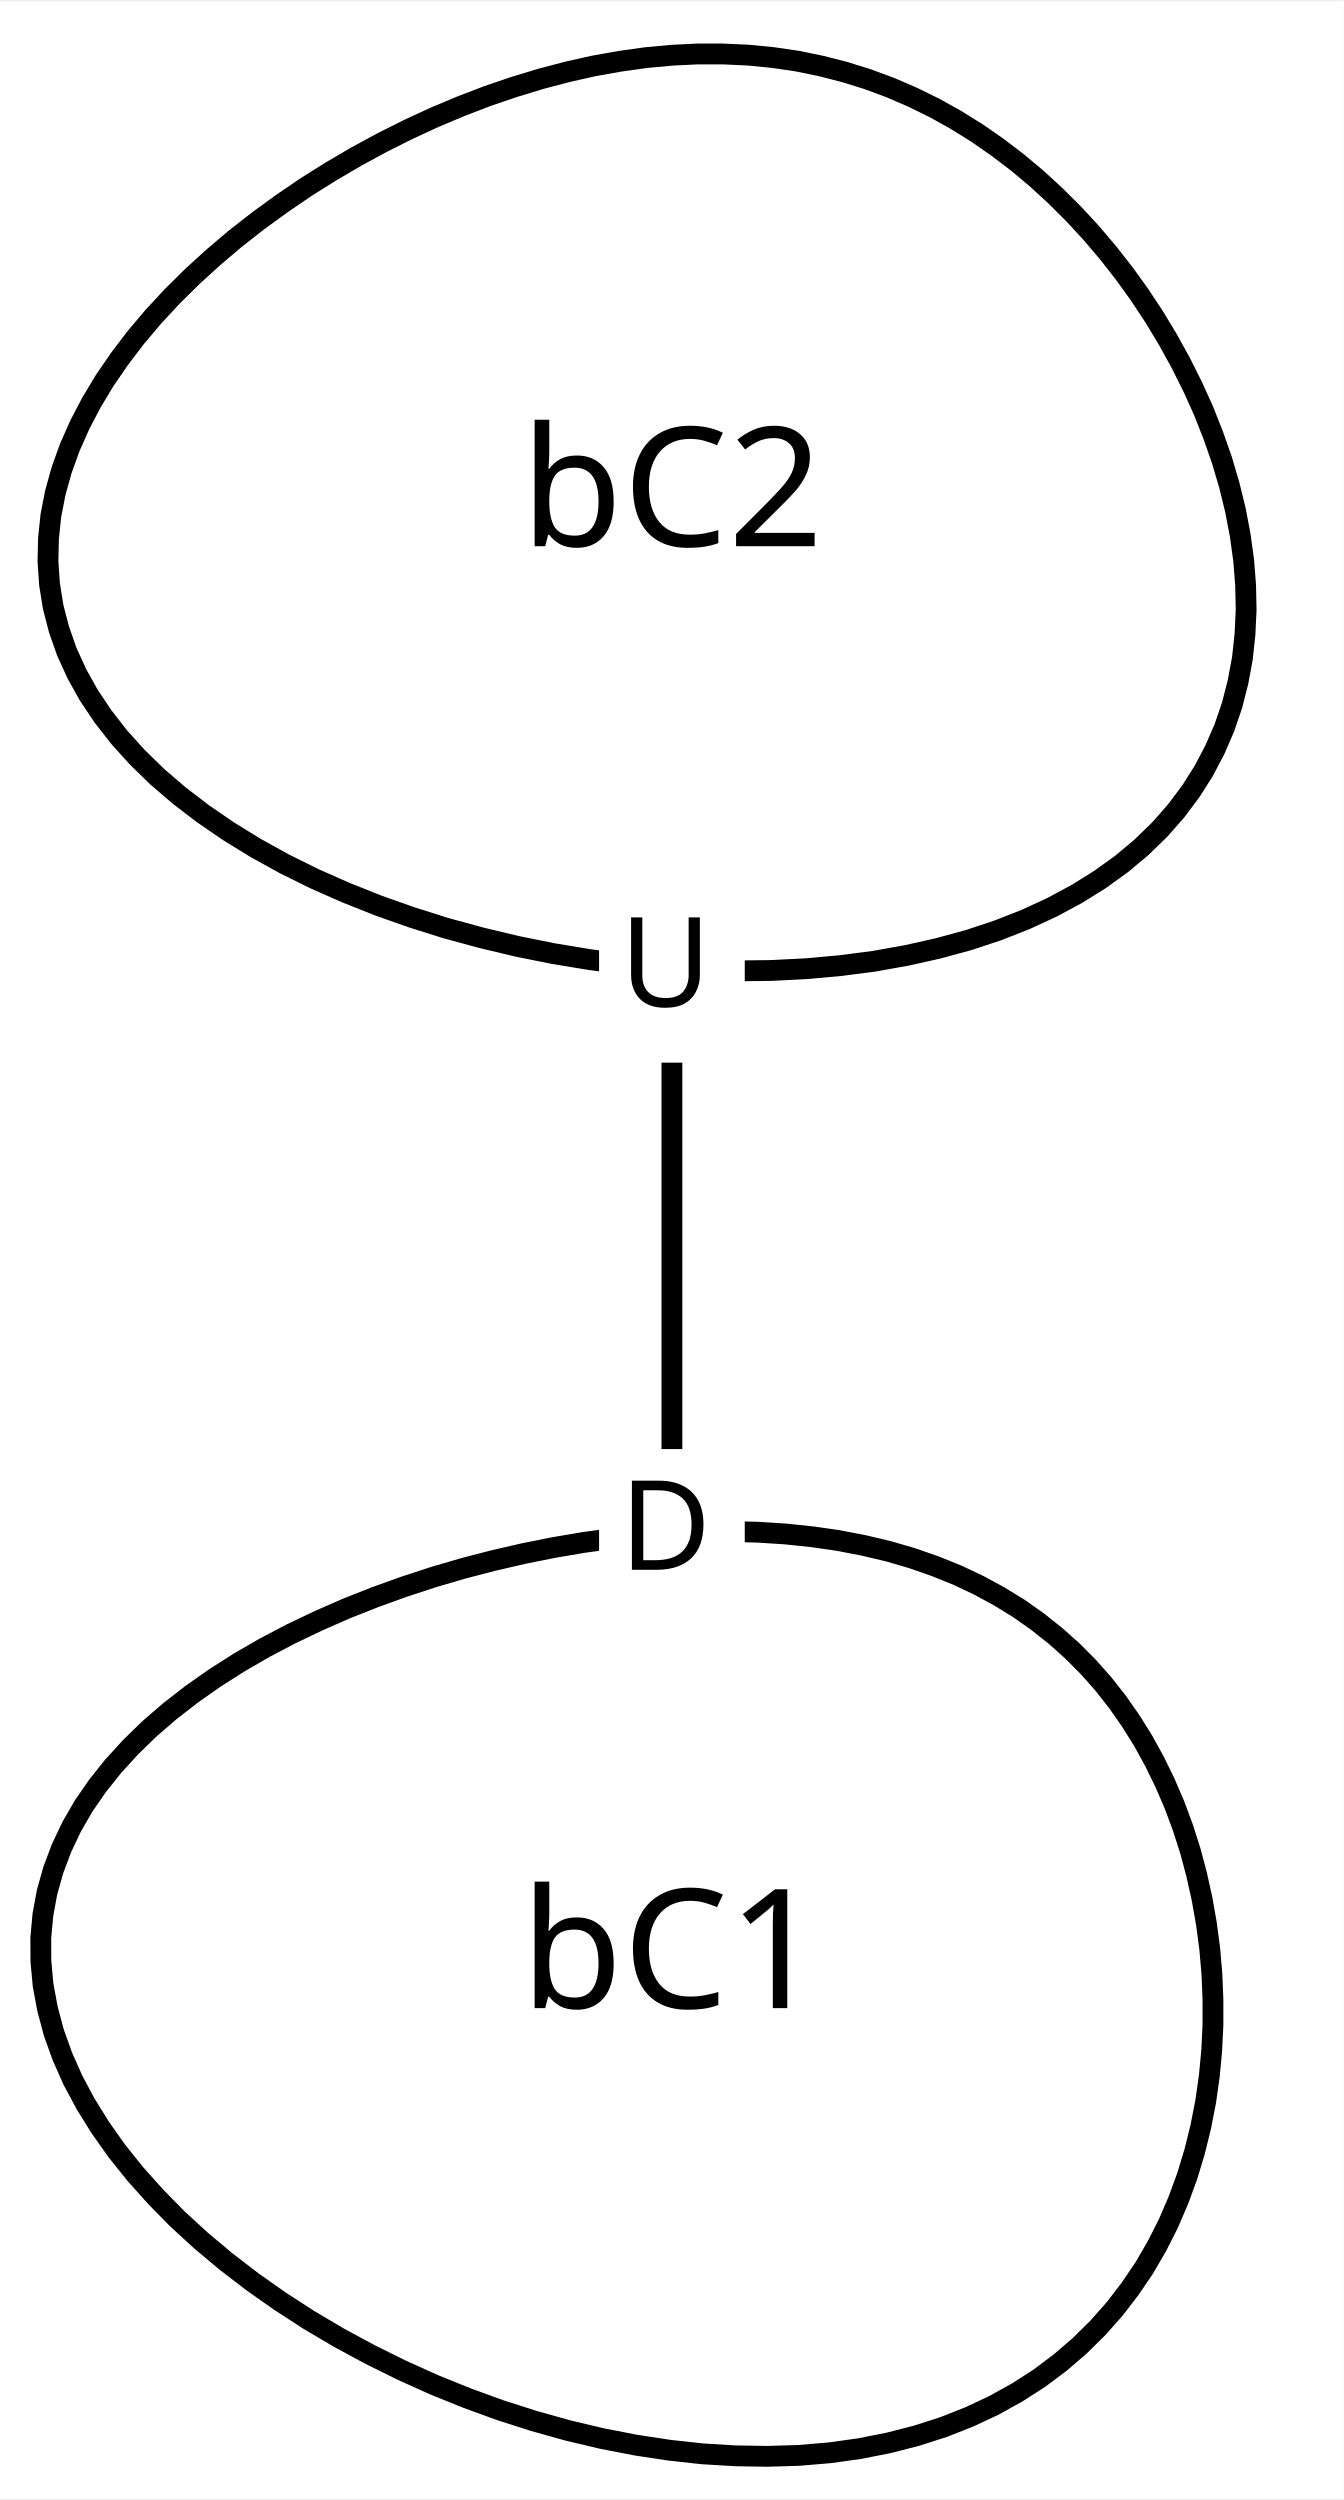
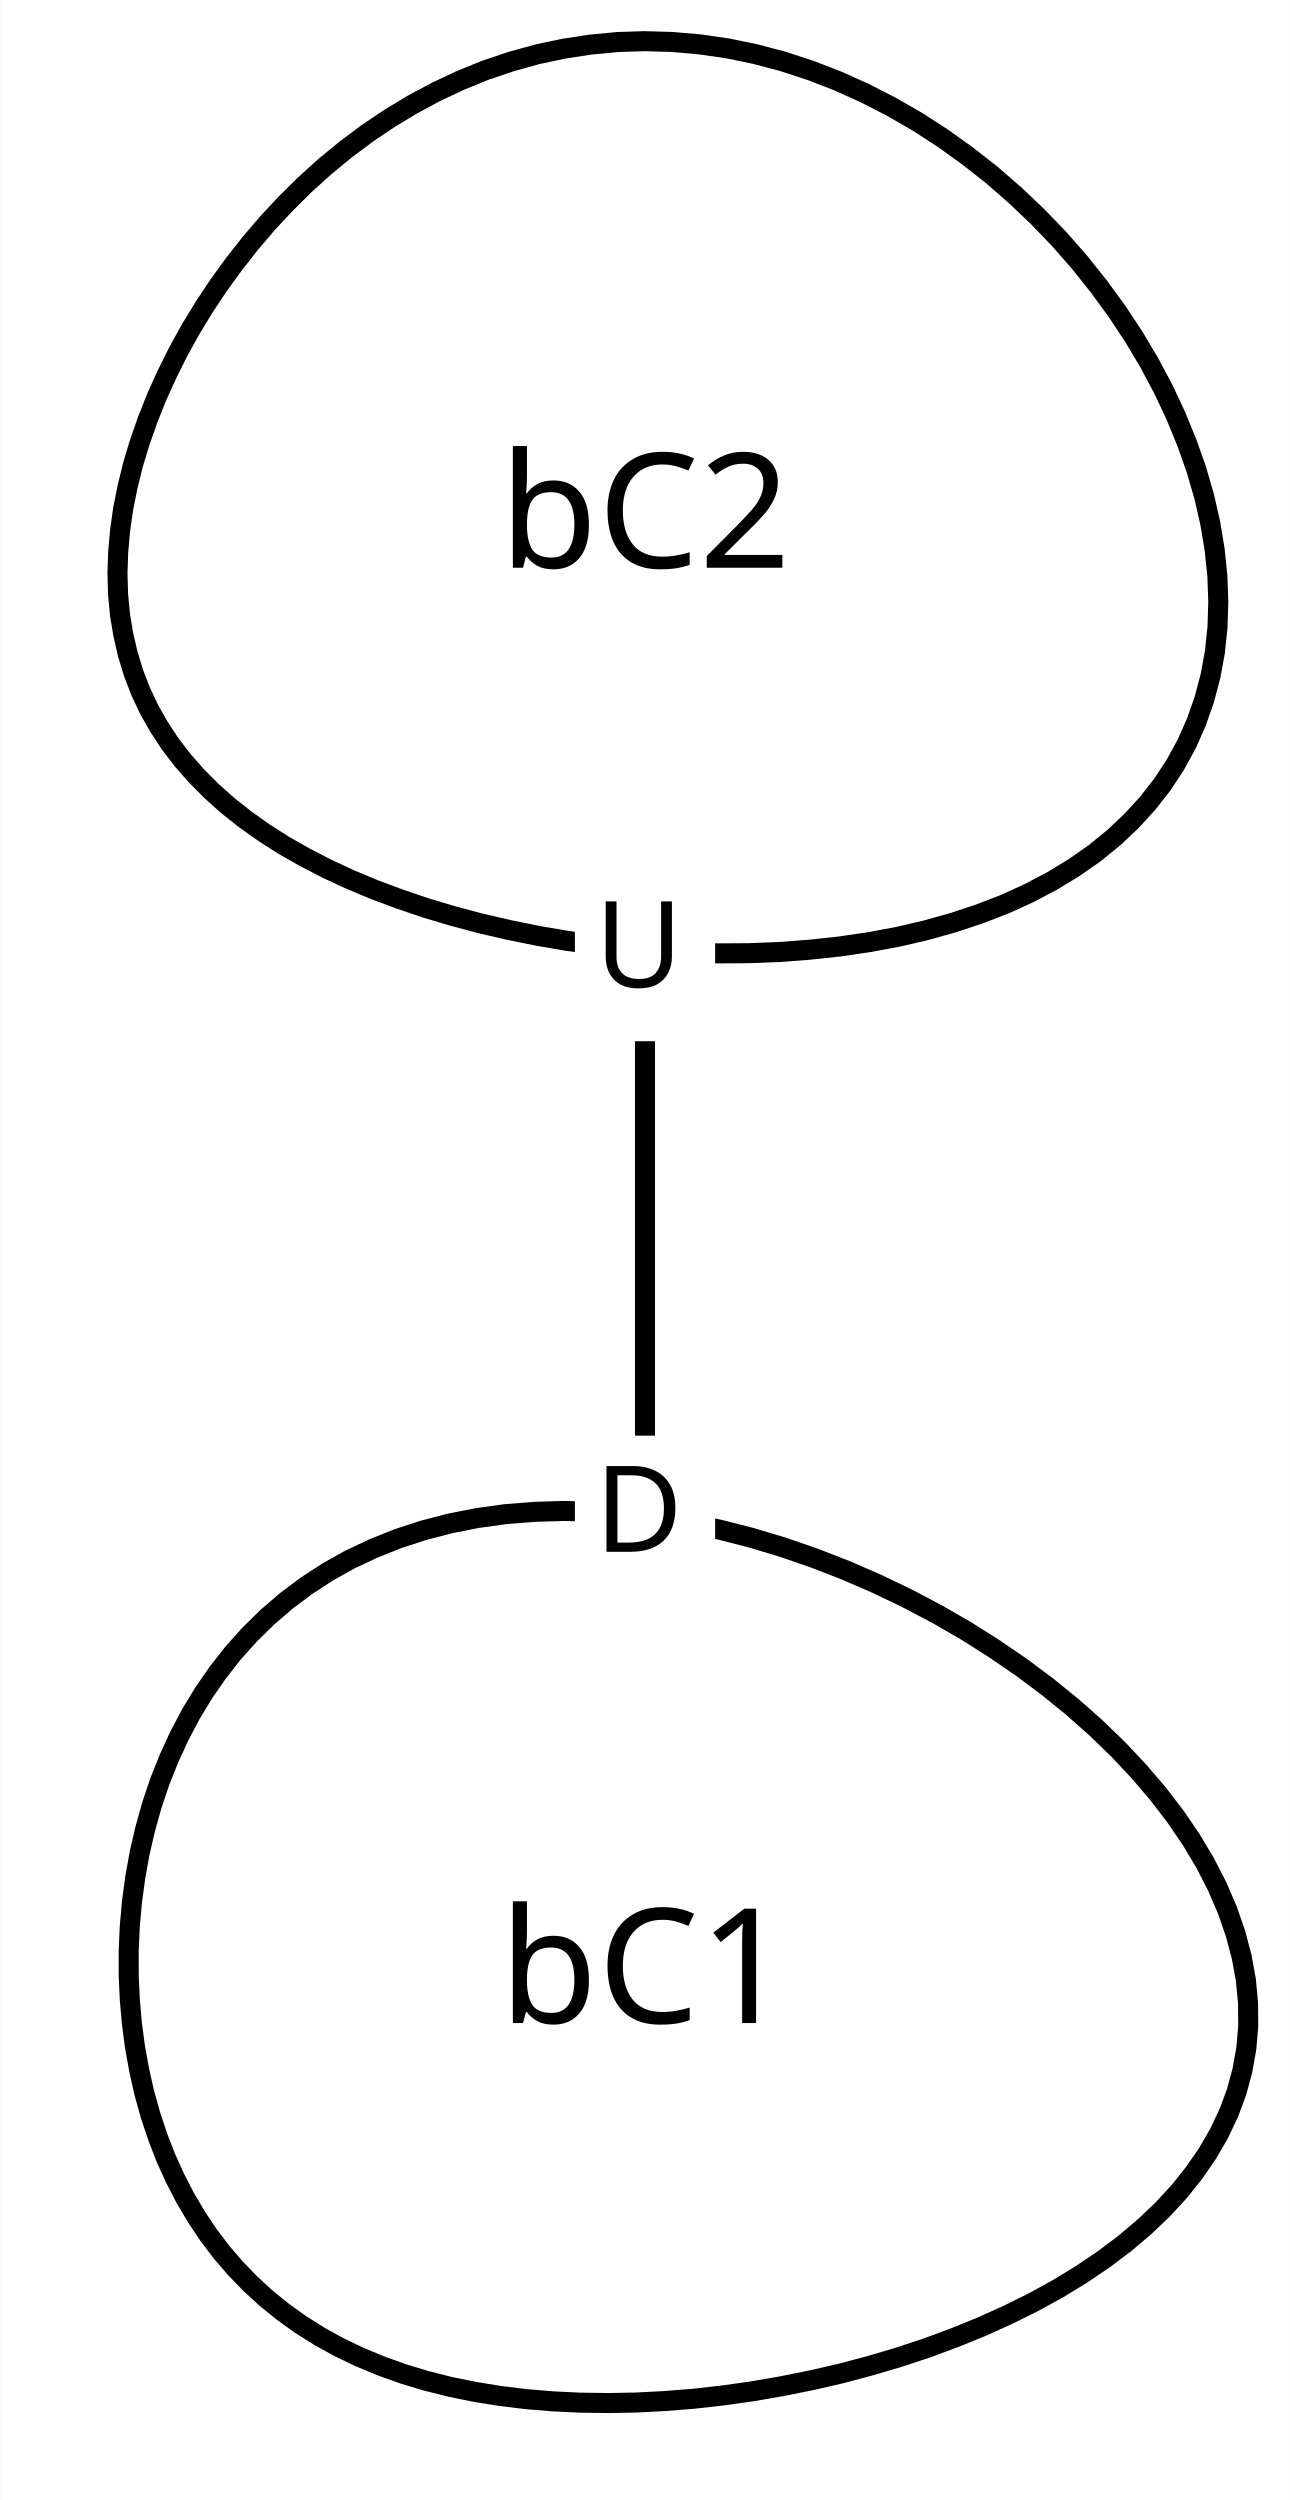
- <svg xmlns="http://www.w3.org/2000/svg" width="2000px" height="3721px" viewBox="0.00 0.00 129.15 240.01">
-   <g id="graph0" class="graph" transform="scale(1.0 1.0) rotate(0) translate(4 236.01)">
-     <polygon fill="white" stroke="transparent" points="-4,4 -4,-236.01 125.15,-236.01 125.15,4 -4,4" />
+ <svg xmlns="http://www.w3.org/2000/svg" width="2000px" height="3876px" viewBox="0.00 0.00 128.72 249.61">
+   <g id="graph0" class="graph" transform="scale(1.0 1.0) rotate(0) translate(4 245.61)">
+     <polygon fill="white" stroke="transparent" points="-4,4 -4,-245.61 124.72,-245.61 124.72,4 -4,4" />
    <g id="node1" class="node">
-       <polygon fill="none" stroke="black" stroke-width="2" points="34.63,-8.33 37.74,-6.93 40.91,-5.65 44.12,-4.48 47.35,-3.45 50.6,-2.54 53.86,-1.77 57.1,-1.14 60.32,-0.65 63.51,-0.3 66.66,-0.11 69.75,-0.06 72.78,-0.15 75.74,-0.4 78.61,-0.8 81.4,-1.35 84.09,-2.04 86.68,-2.87 89.16,-3.85 91.53,-4.96 93.78,-6.21 95.91,-7.58 97.91,-9.08 99.78,-10.69 101.53,-12.42 103.15,-14.25 104.63,-16.18 105.99,-18.19 107.21,-20.29 108.31,-22.47 109.27,-24.71 110.11,-27 110.82,-29.35 111.41,-31.74 111.88,-34.15 112.23,-36.6 112.46,-39.05 112.58,-41.52 112.58,-43.98 112.48,-46.43 112.27,-48.86 111.95,-51.27 111.53,-53.65 111.01,-55.99 110.4,-58.28 109.68,-60.52 108.87,-62.7 107.96,-64.81 106.96,-66.86 105.87,-68.84 104.69,-70.73 103.42,-72.55 102.06,-74.28 100.61,-75.92 99.07,-77.47 97.44,-78.92 95.73,-80.28 93.93,-81.55 92.04,-82.71 90.07,-83.78 88.02,-84.75 85.89,-85.61 83.68,-86.38 81.39,-87.05 79.02,-87.61 76.58,-88.08 74.08,-88.44 71.51,-88.71 68.88,-88.88 66.19,-88.95 63.45,-88.93 60.67,-88.81 57.85,-88.6 54.99,-88.29 52.12,-87.9 49.23,-87.41 46.33,-86.83 43.43,-86.16 40.54,-85.41 37.67,-84.57 34.83,-83.64 32.03,-82.63 29.28,-81.54 26.59,-80.36 23.97,-79.11 21.44,-77.78 19,-76.37 16.66,-74.88 14.44,-73.32 12.34,-71.69 10.38,-70 8.56,-68.23 6.89,-66.4 5.38,-64.51 4.04,-62.57 2.88,-60.56 1.91,-58.51 1.12,-56.41 0.52,-54.27 0.12,-52.09 -0.08,-49.88 -0.07,-47.64 0.14,-45.37 0.56,-43.09 1.17,-40.8 1.99,-38.51 3.01,-36.21 4.23,-33.93 5.64,-31.66 7.23,-29.41 9,-27.2 10.95,-25.02 13.05,-22.88 15.32,-20.8 17.73,-18.78 20.27,-16.83 22.94,-14.95 25.72,-13.15 28.6,-11.45 31.58,-9.84 34.63,-8.33" />
-       <text text-anchor="middle" x="60.58" y="-43.14" font-family="sans-serif" font-size="16.00">bC1</text>
+       <polygon fill="none" stroke="black" stroke-width="2" points="89.5,-84.46 86.52,-86.03 83.48,-87.49 80.39,-88.83 77.27,-90.04 74.12,-91.13 70.95,-92.08 67.78,-92.89 64.62,-93.56 61.48,-94.08 58.37,-94.45 55.3,-94.68 52.28,-94.75 49.32,-94.66 46.42,-94.43 43.61,-94.04 40.87,-93.5 38.23,-92.81 35.68,-91.98 33.23,-91 30.88,-89.89 28.65,-88.64 26.53,-87.26 24.52,-85.75 22.64,-84.13 20.87,-82.39 19.23,-80.56 17.71,-78.62 16.31,-76.6 15.03,-74.49 13.88,-72.31 12.85,-70.07 11.93,-67.77 11.14,-65.43 10.47,-63.04 9.91,-60.63 9.47,-58.19 9.14,-55.74 8.92,-53.29 8.81,-50.84 8.81,-48.4 8.92,-45.98 9.13,-43.58 9.44,-41.22 9.86,-38.91 10.37,-36.63 10.99,-34.41 11.71,-32.25 12.52,-30.16 13.44,-28.13 14.45,-26.17 15.56,-24.29 16.76,-22.49 18.06,-20.77 19.46,-19.14 20.95,-17.6 22.53,-16.15 24.21,-14.79 25.98,-13.52 27.85,-12.34 29.81,-11.26 31.85,-10.28 33.99,-9.39 36.2,-8.6 38.51,-7.9 40.89,-7.3 43.35,-6.8 45.88,-6.39 48.48,-6.07 51.15,-5.85 53.87,-5.72 56.65,-5.68 59.47,-5.73 62.33,-5.88 65.22,-6.11 68.14,-6.44 71.07,-6.85 74.01,-7.36 76.95,-7.95 79.88,-8.62 82.78,-9.39 85.65,-10.24 88.48,-11.17 91.25,-12.2 93.96,-13.3 96.6,-14.49 99.14,-15.75 101.6,-17.1 103.94,-18.53 106.17,-20.04 108.27,-21.62 110.23,-23.28 112.05,-25.01 113.71,-26.81 115.2,-28.68 116.53,-30.61 117.68,-32.6 118.65,-34.65 119.43,-36.75 120.01,-38.9 120.4,-41.1 120.59,-43.33 120.57,-45.6 120.36,-47.89 119.94,-50.21 119.32,-52.55 118.51,-54.89 117.5,-57.24 116.3,-59.58 114.91,-61.91 113.34,-64.22 111.59,-66.5 109.68,-68.74 107.61,-70.94 105.39,-73.09 103.03,-75.18 100.54,-77.2 97.93,-79.15 95.21,-81.01 92.4,-82.79 89.5,-84.46" />
+       <text text-anchor="middle" x="60.36" y="-43.62" font-family="sans-serif" font-size="16.00">bC1</text>
    </g>
    <g id="node2" class="node">
-       <polygon fill="none" stroke="black" stroke-width="2" points="52.65,-143.92 56.17,-143.46 59.68,-143.13 63.19,-142.92 66.66,-142.83 70.1,-142.87 73.48,-143.04 76.79,-143.34 80.02,-143.76 83.16,-144.32 86.19,-145 89.12,-145.8 91.92,-146.73 94.59,-147.78 97.12,-148.95 99.5,-150.23 101.73,-151.62 103.81,-153.12 105.72,-154.72 107.47,-156.42 109.05,-158.22 110.46,-160.1 111.7,-162.06 112.77,-164.1 113.68,-166.2 114.42,-168.37 114.99,-170.6 115.41,-172.87 115.66,-175.19 115.77,-177.54 115.72,-179.91 115.53,-182.31 115.2,-184.71 114.74,-187.12 114.15,-189.53 113.44,-191.93 112.61,-194.3 111.68,-196.66 110.63,-198.98 109.49,-201.26 108.26,-203.49 106.94,-205.68 105.54,-207.8 104.06,-209.86 102.5,-211.85 100.88,-213.76 99.19,-215.59 97.44,-217.33 95.63,-218.99 93.77,-220.55 91.85,-222.01 89.89,-223.37 87.88,-224.62 85.82,-225.77 83.72,-226.8 81.57,-227.73 79.38,-228.54 77.16,-229.23 74.89,-229.81 72.59,-230.28 70.26,-230.62 67.89,-230.85 65.48,-230.96 63.05,-230.96 60.59,-230.84 58.11,-230.61 55.6,-230.26 53.07,-229.81 50.53,-229.24 47.98,-228.57 45.42,-227.79 42.86,-226.92 40.31,-225.94 37.76,-224.87 35.23,-223.7 32.72,-222.44 30.25,-221.1 27.81,-219.67 25.42,-218.17 23.09,-216.58 20.82,-214.93 18.62,-213.21 16.51,-211.42 14.48,-209.57 12.56,-207.67 10.75,-205.72 9.06,-203.72 7.5,-201.67 6.07,-199.59 4.8,-197.48 3.68,-195.34 2.72,-193.18 1.93,-190.99 1.32,-188.8 0.89,-186.6 0.66,-184.39 0.61,-182.19 0.76,-179.99 1.11,-177.81 1.67,-175.65 2.42,-173.51 3.38,-171.4 4.54,-169.32 5.9,-167.29 7.45,-165.3 9.2,-163.36 11.13,-161.48 13.24,-159.67 15.53,-157.92 17.98,-156.24 20.58,-154.64 23.33,-153.12 26.22,-151.69 29.23,-150.36 32.34,-149.12 35.56,-147.98 38.86,-146.94 42.24,-146.02 45.67,-145.2 49.14,-144.5 52.65,-143.92" />
-       <text text-anchor="middle" x="60.58" y="-183.65" font-family="sans-serif" font-size="16.00">bC2</text>
+       <polygon fill="none" stroke="black" stroke-width="2" points="105.68,-217 103.76,-219.41 101.72,-221.74 99.57,-223.97 97.33,-226.1 95,-228.13 92.58,-230.03 90.1,-231.81 87.55,-233.46 84.94,-234.96 82.29,-236.32 79.6,-237.53 76.88,-238.58 74.13,-239.48 71.37,-240.21 68.6,-240.78 65.83,-241.18 63.06,-241.42 60.31,-241.5 57.58,-241.41 54.87,-241.15 52.2,-240.74 49.57,-240.18 46.98,-239.46 44.43,-238.6 41.95,-237.59 39.52,-236.45 37.15,-235.18 34.85,-233.79 32.62,-232.29 30.47,-230.68 28.39,-228.97 26.4,-227.17 24.49,-225.28 22.67,-223.33 20.94,-221.3 19.31,-219.22 17.77,-217.1 16.33,-214.93 14.99,-212.73 13.76,-210.5 12.64,-208.25 11.62,-206 10.72,-203.74 9.93,-201.49 9.25,-199.25 8.7,-197.02 8.26,-194.81 7.95,-192.63 7.76,-190.47 7.69,-188.36 7.75,-186.28 7.94,-184.24 8.27,-182.25 8.72,-180.3 9.3,-178.4 10.01,-176.56 10.86,-174.76 11.84,-173.03 12.95,-171.34 14.19,-169.72 15.57,-168.15 17.07,-166.64 18.69,-165.19 20.45,-163.8 22.32,-162.47 24.31,-161.2 26.42,-160 28.63,-158.86 30.96,-157.78 33.38,-156.77 35.9,-155.83 38.5,-154.95 41.19,-154.15 43.95,-153.41 46.78,-152.76 49.67,-152.17 52.61,-151.67 55.59,-151.25 58.6,-150.91 61.64,-150.66 64.69,-150.49 67.75,-150.42 70.8,-150.44 73.83,-150.56 76.84,-150.79 79.81,-151.11 82.73,-151.54 85.59,-152.07 88.39,-152.72 91.1,-153.48 93.73,-154.35 96.27,-155.33 98.69,-156.43 101,-157.65 103.19,-158.98 105.25,-160.42 107.16,-161.97 108.93,-163.64 110.55,-165.41 112.02,-167.29 113.32,-169.27 114.45,-171.34 115.41,-173.51 116.2,-175.76 116.82,-178.1 117.26,-180.5 117.52,-182.98 117.6,-185.51 117.51,-188.09 117.24,-190.71 116.8,-193.36 116.19,-196.04 115.41,-198.73 114.46,-201.42 113.36,-204.1 112.11,-206.76 110.71,-209.39 109.17,-211.98 107.49,-214.52 105.68,-217" />
+       <text text-anchor="middle" x="60.36" y="-188.92" font-family="sans-serif" font-size="16.00">bC2</text>
    </g>
    <g id="edge1" class="edge">
-       <path fill="none" stroke="black" stroke-width="2" d="M60.58,-143.01C60.58,-125.71 60.58,-105.91 60.58,-88.87" />
-       <text text-anchor="middle" x="76.08" y="-115.29" font-family="sans-serif" font-size="12.00">        </text>
-       <polygon fill="white" stroke="transparent" points="53.58,-79.87 53.58,-96.87 67.58,-96.87 67.58,-79.87 53.58,-79.87" />
-       <text text-anchor="start" x="55.58" y="-85.27" font-family="sans-serif" font-size="12.00">D</text>
-       <polygon fill="white" stroke="transparent" points="53.58,-134.01 53.58,-151.01 67.58,-151.01 67.58,-134.01 53.58,-134.01" />
-       <text text-anchor="start" x="55.58" y="-139.41" font-family="sans-serif" font-size="12.00">U</text>
+       <path fill="none" stroke="black" stroke-width="2" d="M60.36,-150.65C60.36,-133.04 60.36,-112.38 60.36,-94.27" />
+       <text text-anchor="middle" x="75.86" y="-116.23" font-family="sans-serif" font-size="12.00">        </text>
+       <polygon fill="white" stroke="transparent" points="53.36,-85.27 53.36,-102.27 67.36,-102.27 67.36,-85.27 53.36,-85.27" />
+       <text text-anchor="start" x="55.36" y="-90.67" font-family="sans-serif" font-size="12.00">D</text>
+       <polygon fill="white" stroke="transparent" points="53.36,-141.65 53.36,-158.65 67.36,-158.65 67.36,-141.65 53.36,-141.65" />
+       <text text-anchor="start" x="55.36" y="-147.05" font-family="sans-serif" font-size="12.00">U</text>
    </g>
  </g>
</svg>
